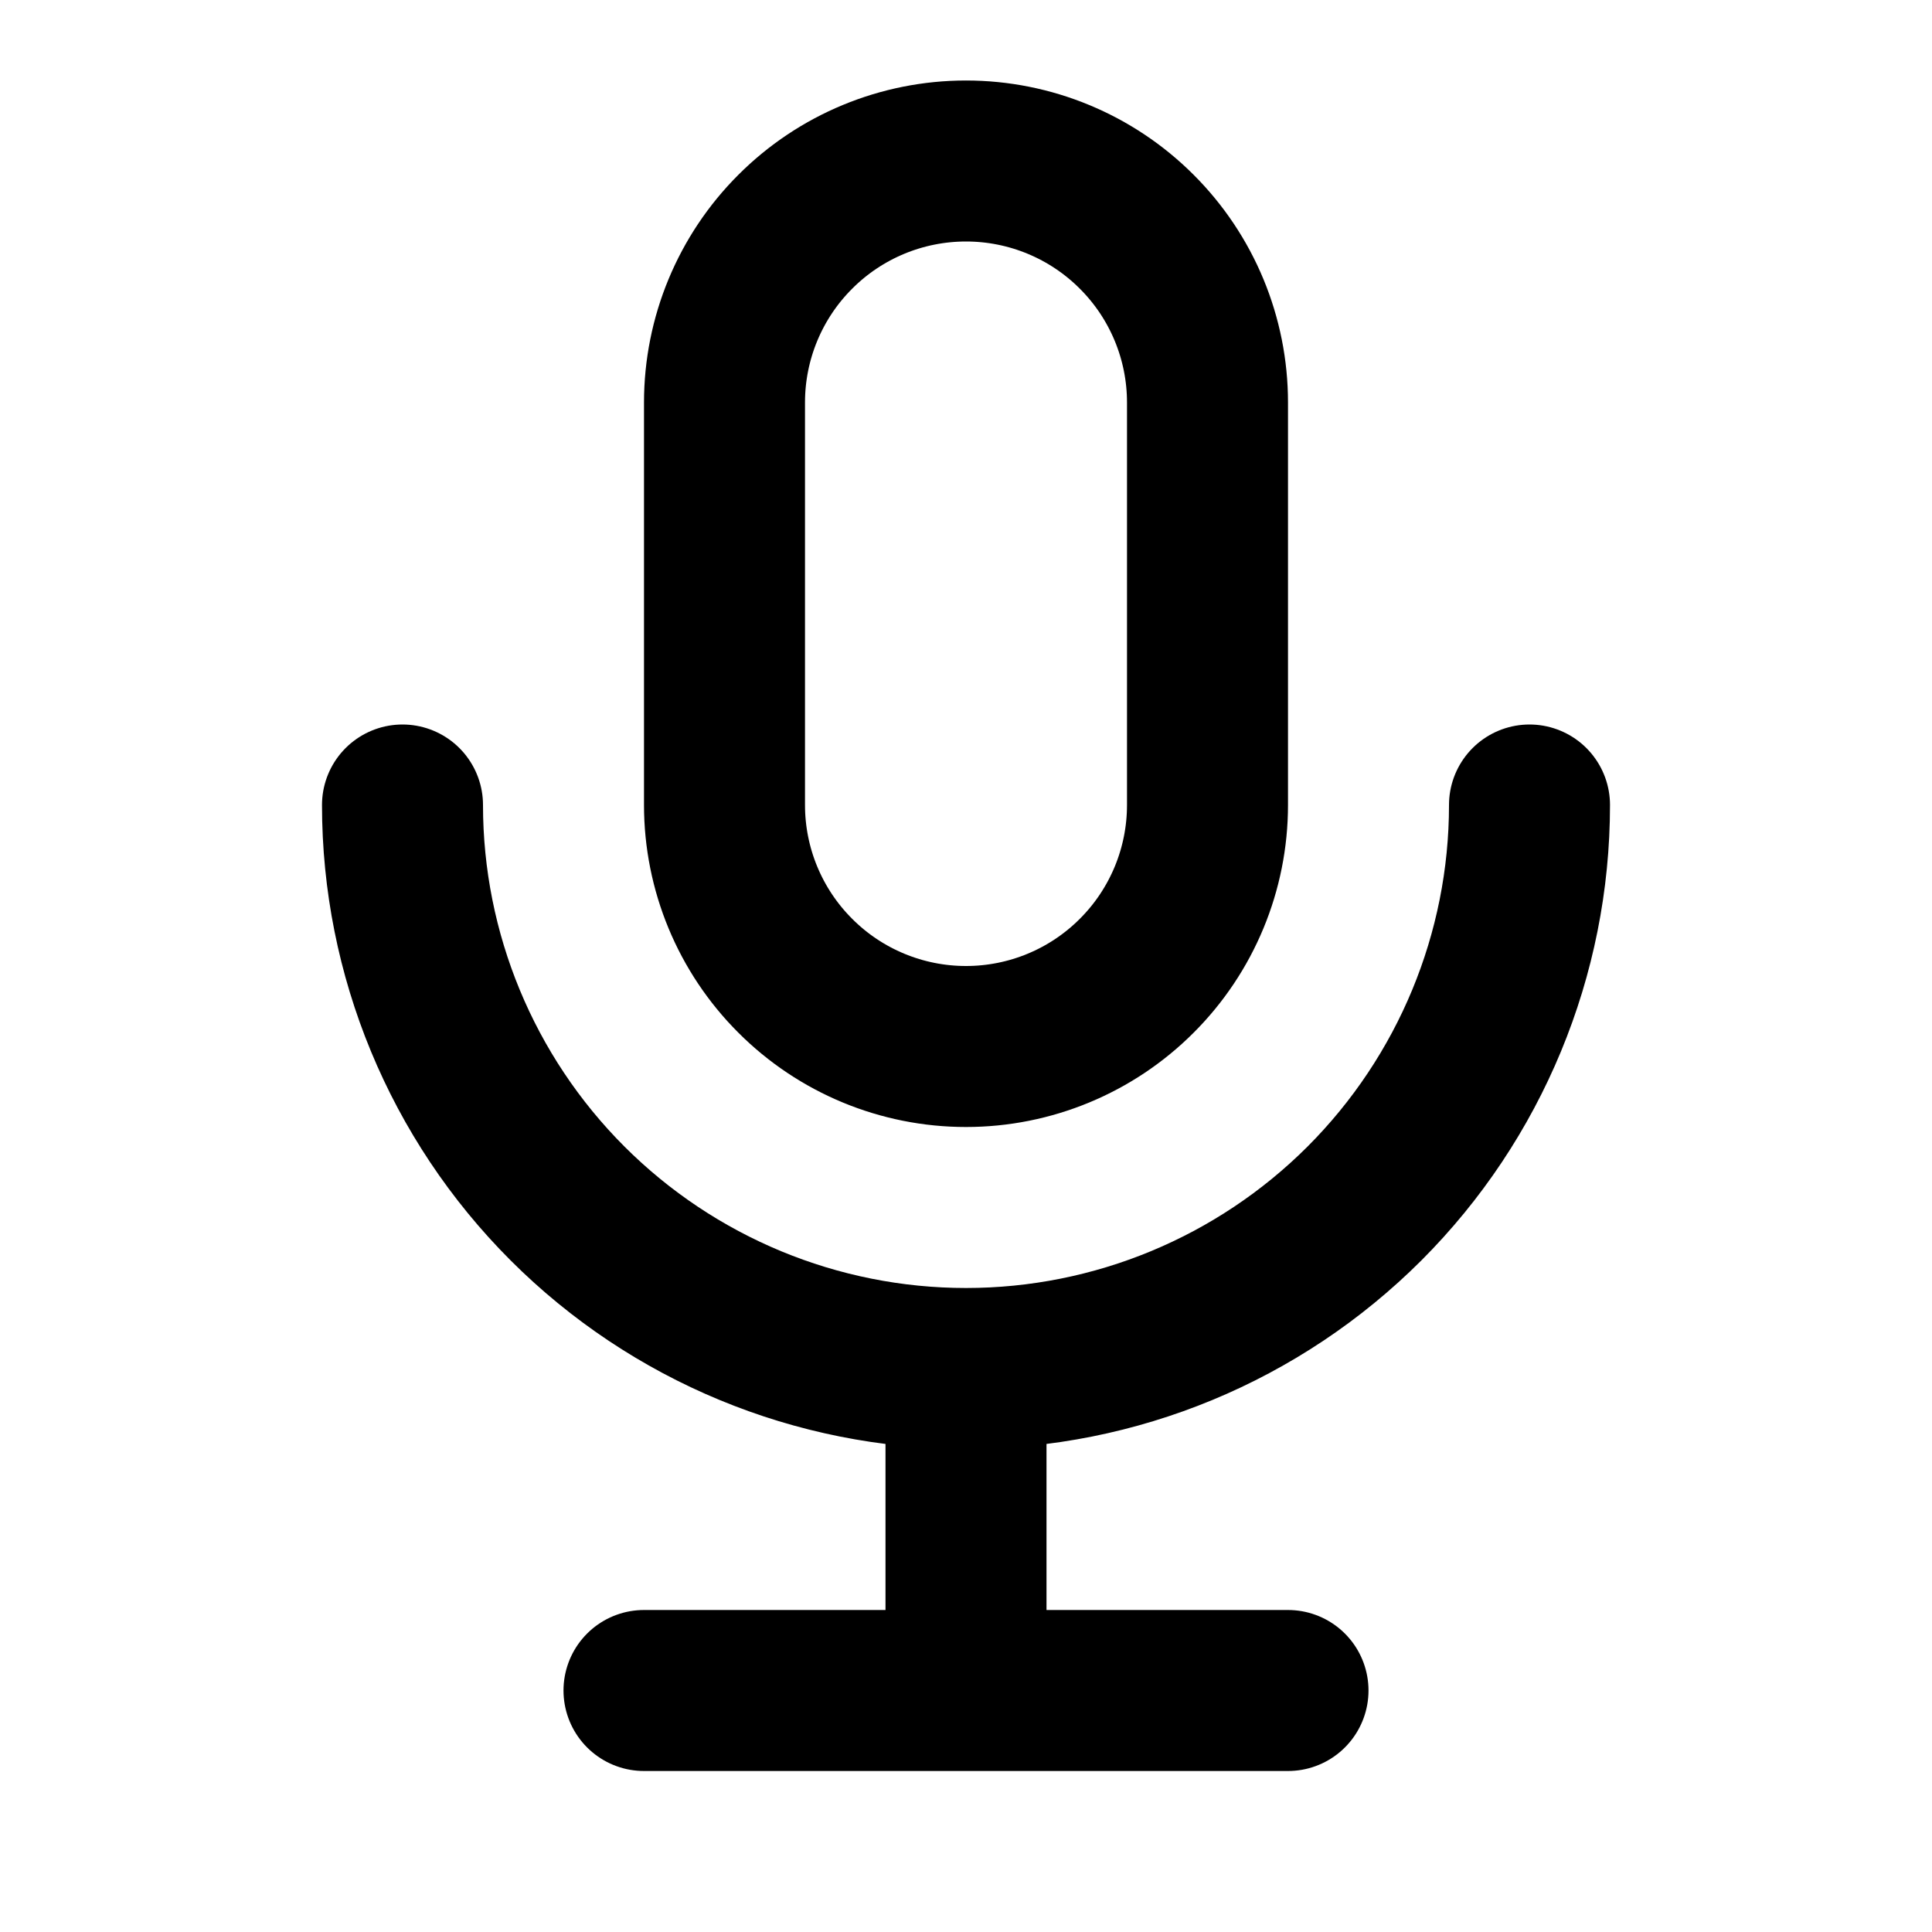
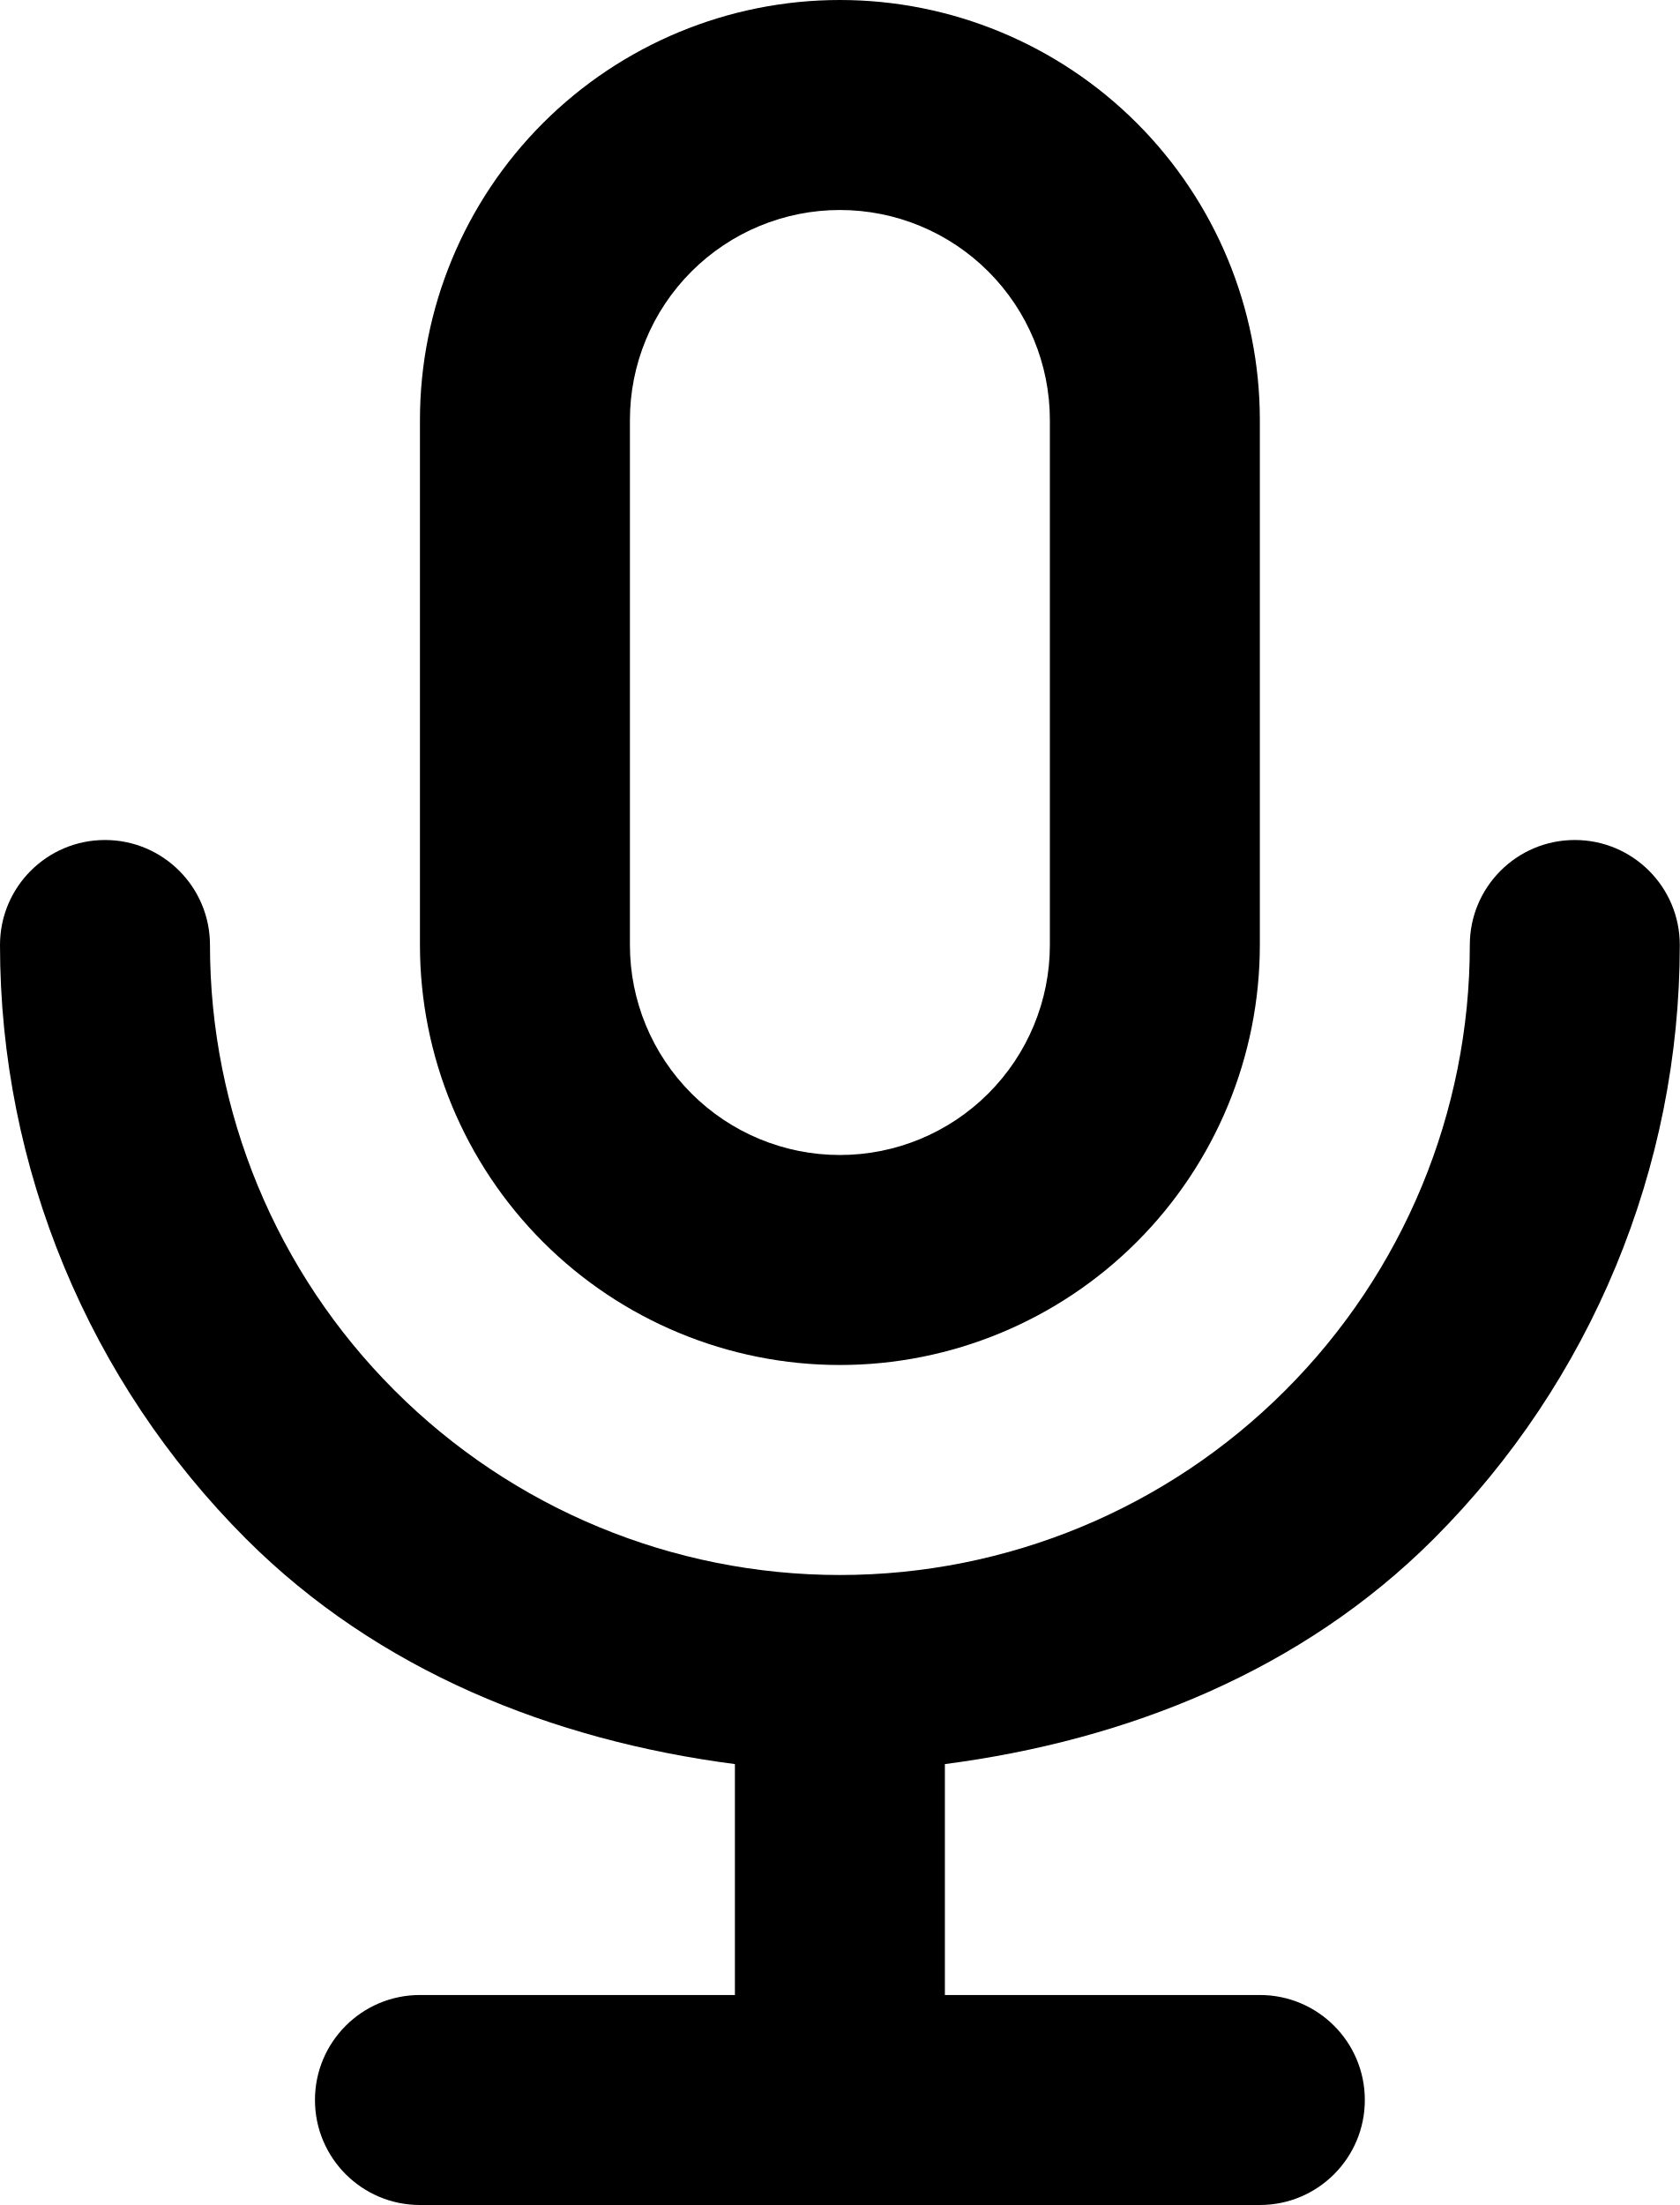
- <svg xmlns="http://www.w3.org/2000/svg" width="24" height="24" viewBox="0 0 24 24" fill="none" id="microphone">
-   <path d="M5 10C5 11.857 5.737 13.637 7.05 14.95C8.363 16.262 10.143 17 12 17M12 17C13.857 17 15.637 16.262 16.95 14.95C18.262 13.637 19 11.857 19 10M12 17V21M8 21H16M9 5C9 4.204 9.316 3.441 9.879 2.879C10.441 2.316 11.204 2 12 2C12.796 2 13.559 2.316 14.121 2.879C14.684 3.441 15 4.204 15 5V10C15 10.796 14.684 11.559 14.121 12.121C13.559 12.684 12.796 13 12 13C11.204 13 10.441 12.684 9.879 12.121C9.316 11.559 9 10.796 9 10V5Z" stroke="currentColor" stroke-width="2" stroke-linecap="round" stroke-linejoin="round" />
+ <svg xmlns="http://www.w3.org/2000/svg" width="16" height="21" viewBox="0 0 16 21" fill="none" id="microphone" version="1.1">
+   <defs id="defs1" />
+   <path style="baseline-shift:baseline;display:inline;overflow:visible;opacity:1;vector-effect:none;fill:currentColor;stroke-linecap:round;stroke-linejoin:round;enable-background:accumulate;stop-color:#000000;stop-opacity:1" d="M 8,0 C 6.94,0 5.922,0.422 5.172,1.172 4.422,1.922 4,2.94 4,4 v 5 c 0,1.06 0.422,2.078 1.172,2.828 C 5.922,12.578 6.94,13 8,13 9.06,13 10.078,12.578 10.828,11.828 11.578,11.078 12,10.06 12,9 V 4 C 12,2.939 11.578,1.922 10.828,1.172 10.078,0.422 9.06,0 8,0 Z M 8,2 C 8.531,2 9.039,2.211 9.414,2.586 9.789,2.961 10,3.469 10,4 V 9 C 10,9.531 9.789,10.039 9.414,10.414 9.039,10.789 8.531,11 8,11 7.469,11 6.961,10.789 6.586,10.414 6.211,10.039 6,9.531 6,9 V 4 C 6,3.469 6.211,2.961 6.586,2.586 6.961,2.211 7.469,2 8,2 Z M 1,8 A 1,1 0 0 0 0,9 c 0,2.121 0.844,4.156 2.344,5.656 C 3.599,15.911 5.259,16.574 7,16.801 V 19 H 4 a 1,1 0 0 0 -1,1 1,1 0 0 0 1,1 h 4 4 a 1,1 0 0 0 1,-1 1,1 0 0 0 -1,-1 H 9 V 16.801 C 10.741,16.574 12.401,15.911 13.656,14.656 15.156,13.156 16,11.121 16,9 A 1,1 0 0 0 15,8 1,1 0 0 0 14,9 c 0,1.592 -0.632,3.117 -1.758,4.242 C 11.117,14.368 9.592,15 8,15 6.408,15 4.883,14.368 3.758,13.242 2.632,12.117 2,10.592 2,9 A 1,1 0 0 0 1,8 Z" id="path1" />
</svg>
